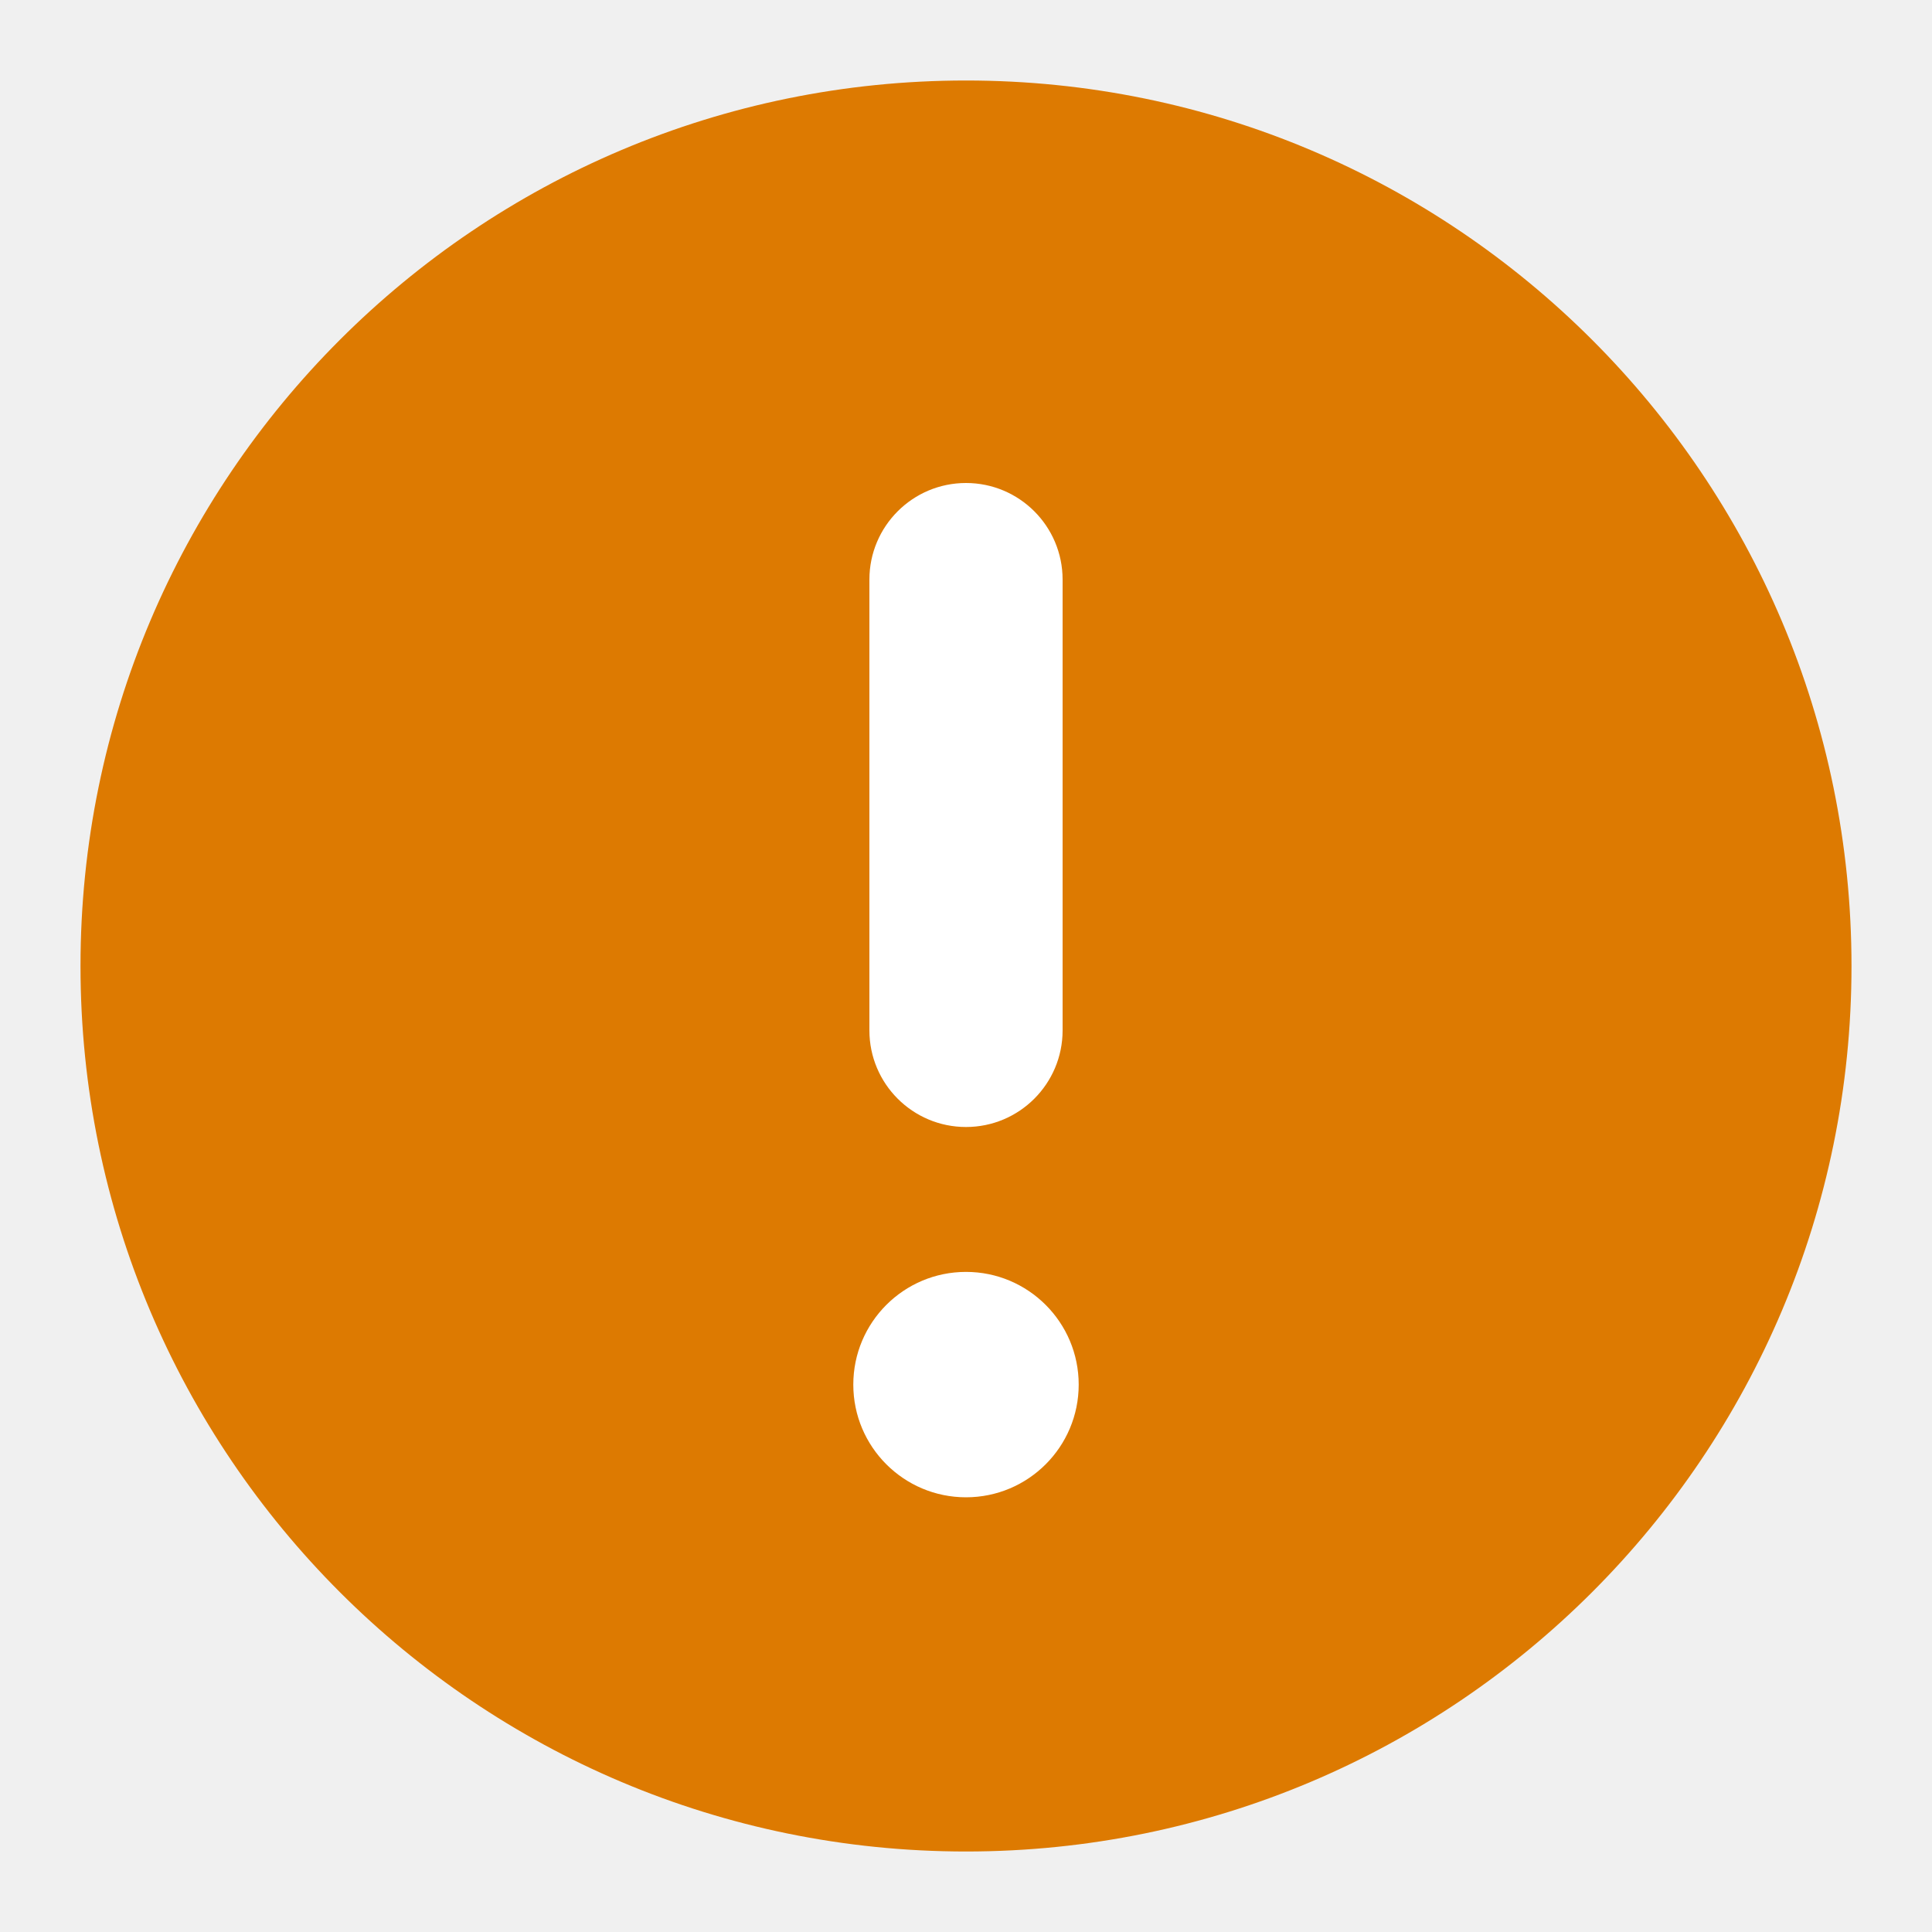
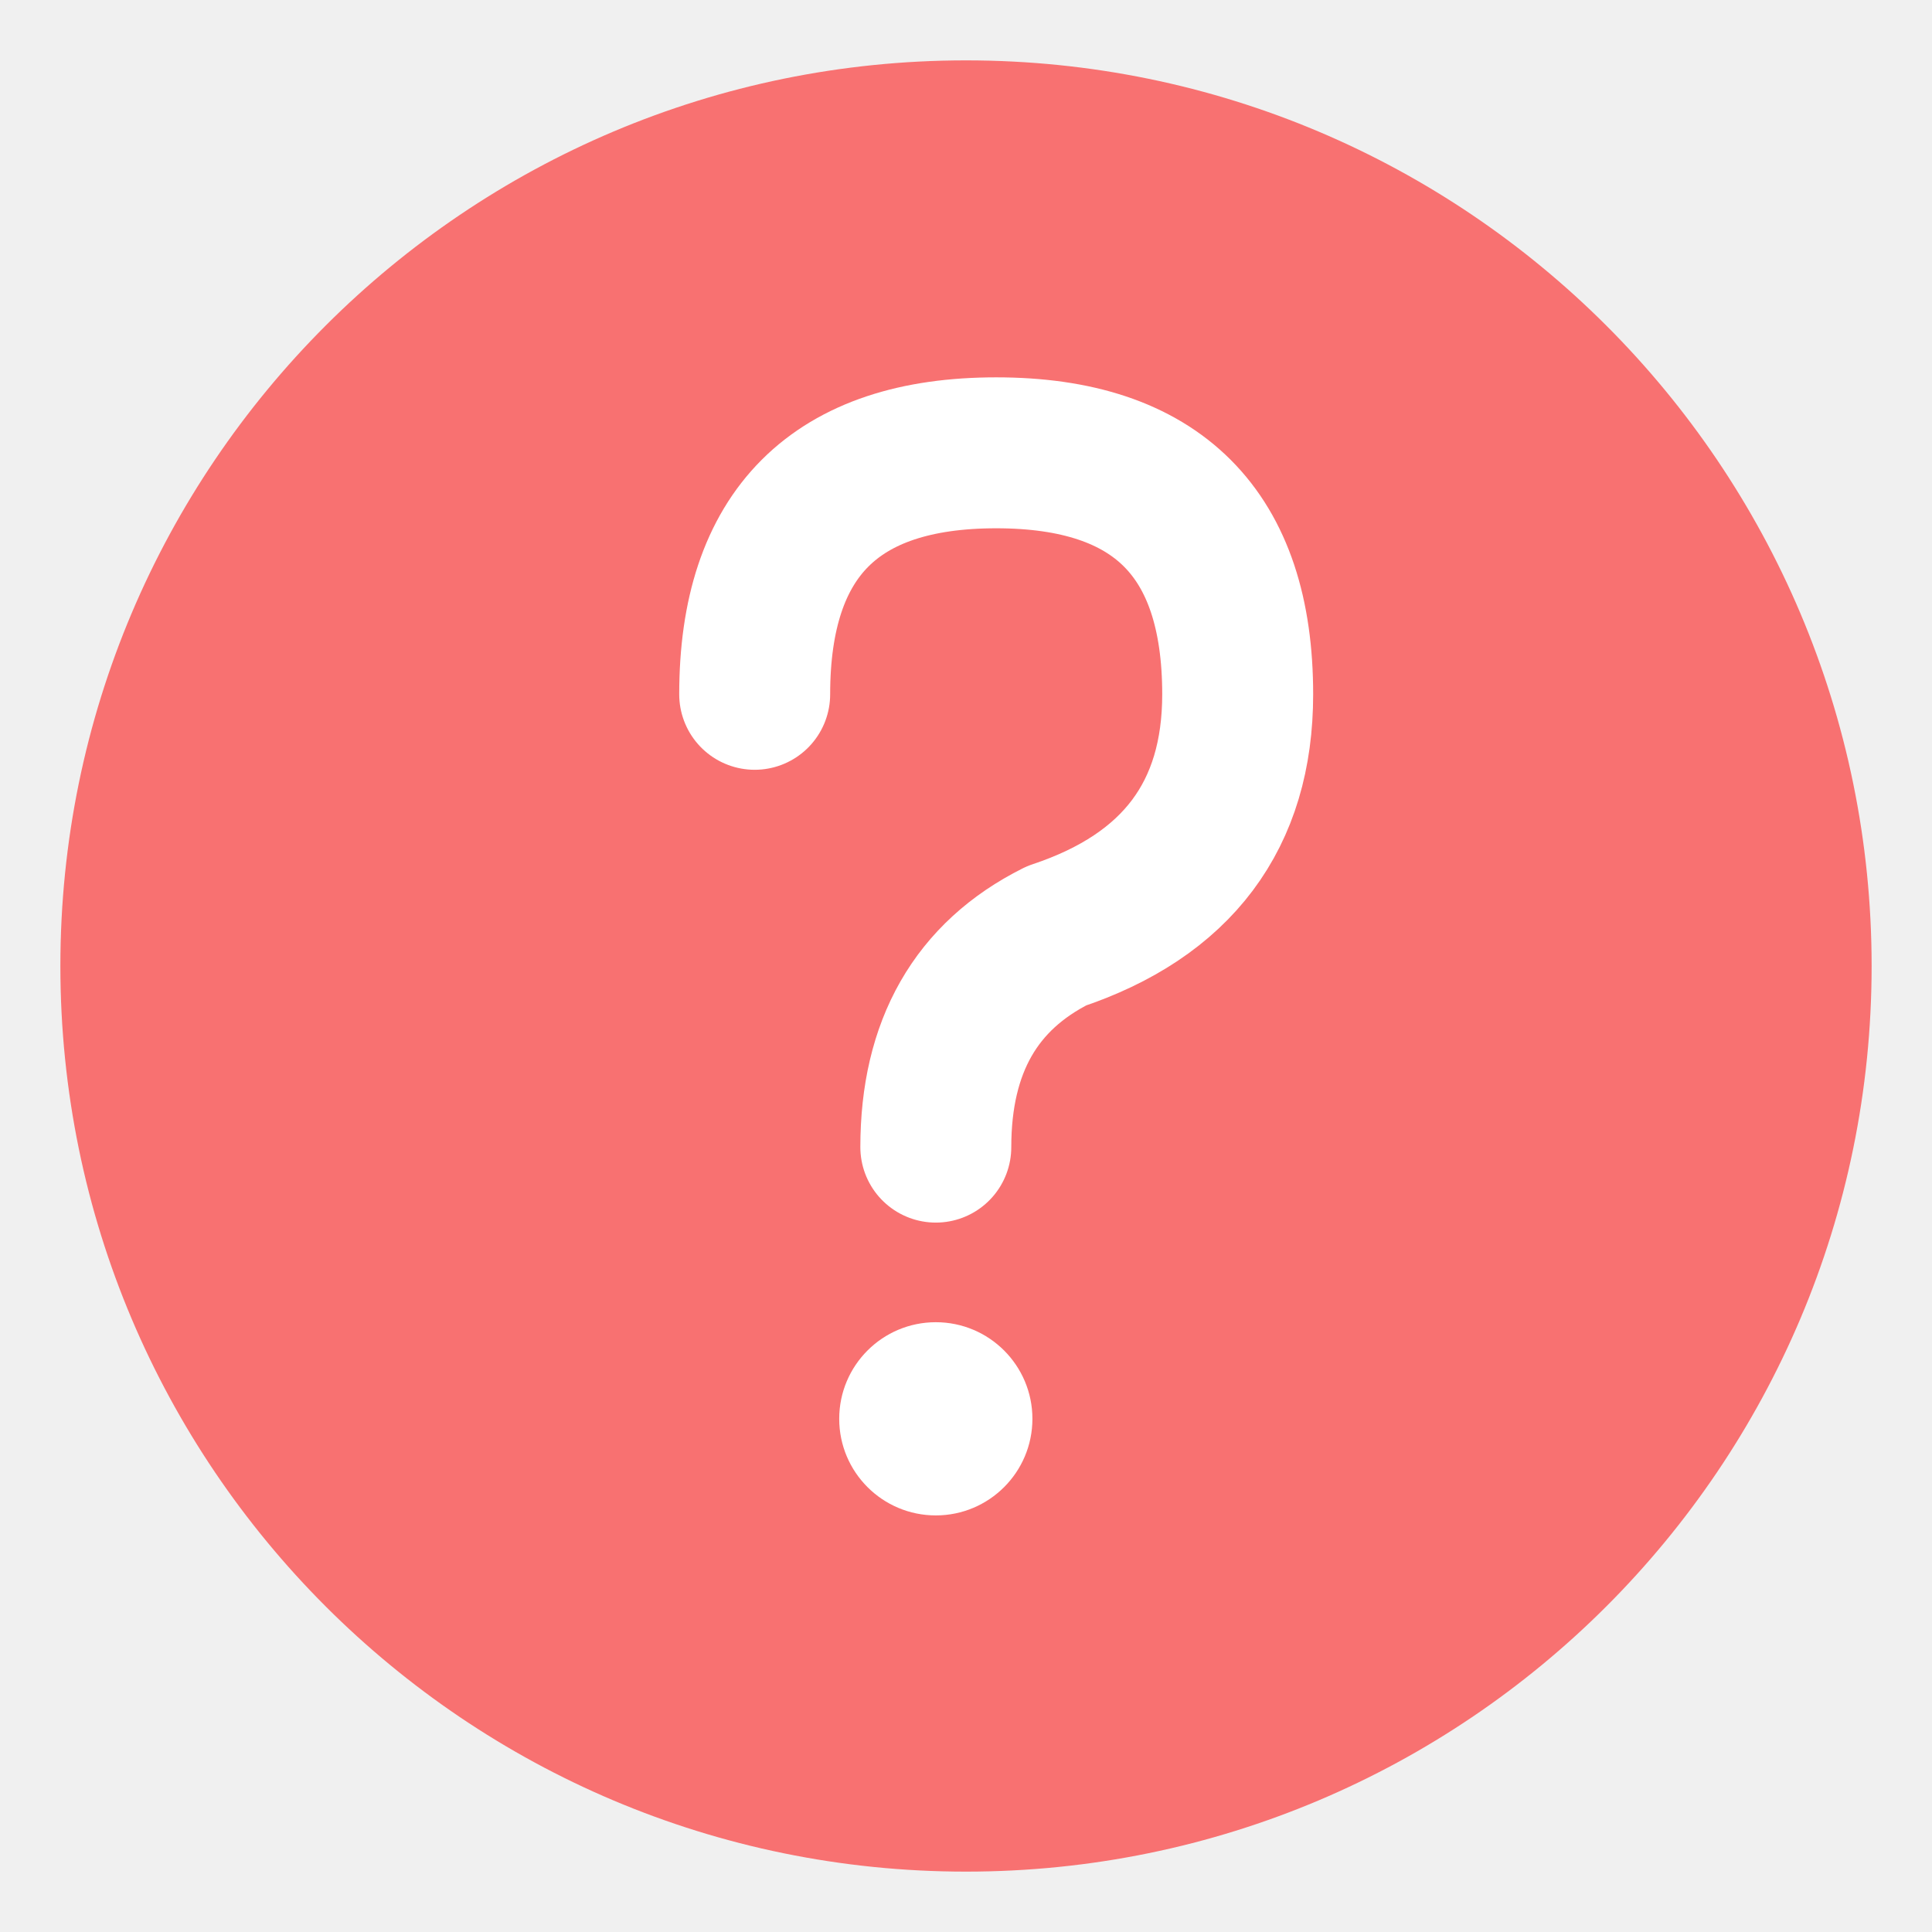
- <svg xmlns="http://www.w3.org/2000/svg" width="24" height="24" viewBox="0 0 24 24">
-   <circle cx="12" cy="12" r="11" fill="#DD7A01" />
-   <rect x="10.8" y="6" width="2.4" height="8" rx="1.2" fill="#FFFFFF" />
-   <circle cx="12" cy="17.2" r="1.4" fill="#FFFFFF" />
+ <svg xmlns="http://www.w3.org/2000/svg" viewBox="0 0 64 64">
+   <circle cx="32" cy="32" r="30" fill="#f87171" />
+   <path d="M25 23 Q25 15 33 15 Q41 15 41 23 Q41 29 35 31 Q31 33 31 38" fill="none" stroke="#ffffff" stroke-width="5" stroke-linecap="round" stroke-linejoin="round" />
+   <circle cx="31" cy="47" r="3.2" fill="#ffffff" />
</svg>
